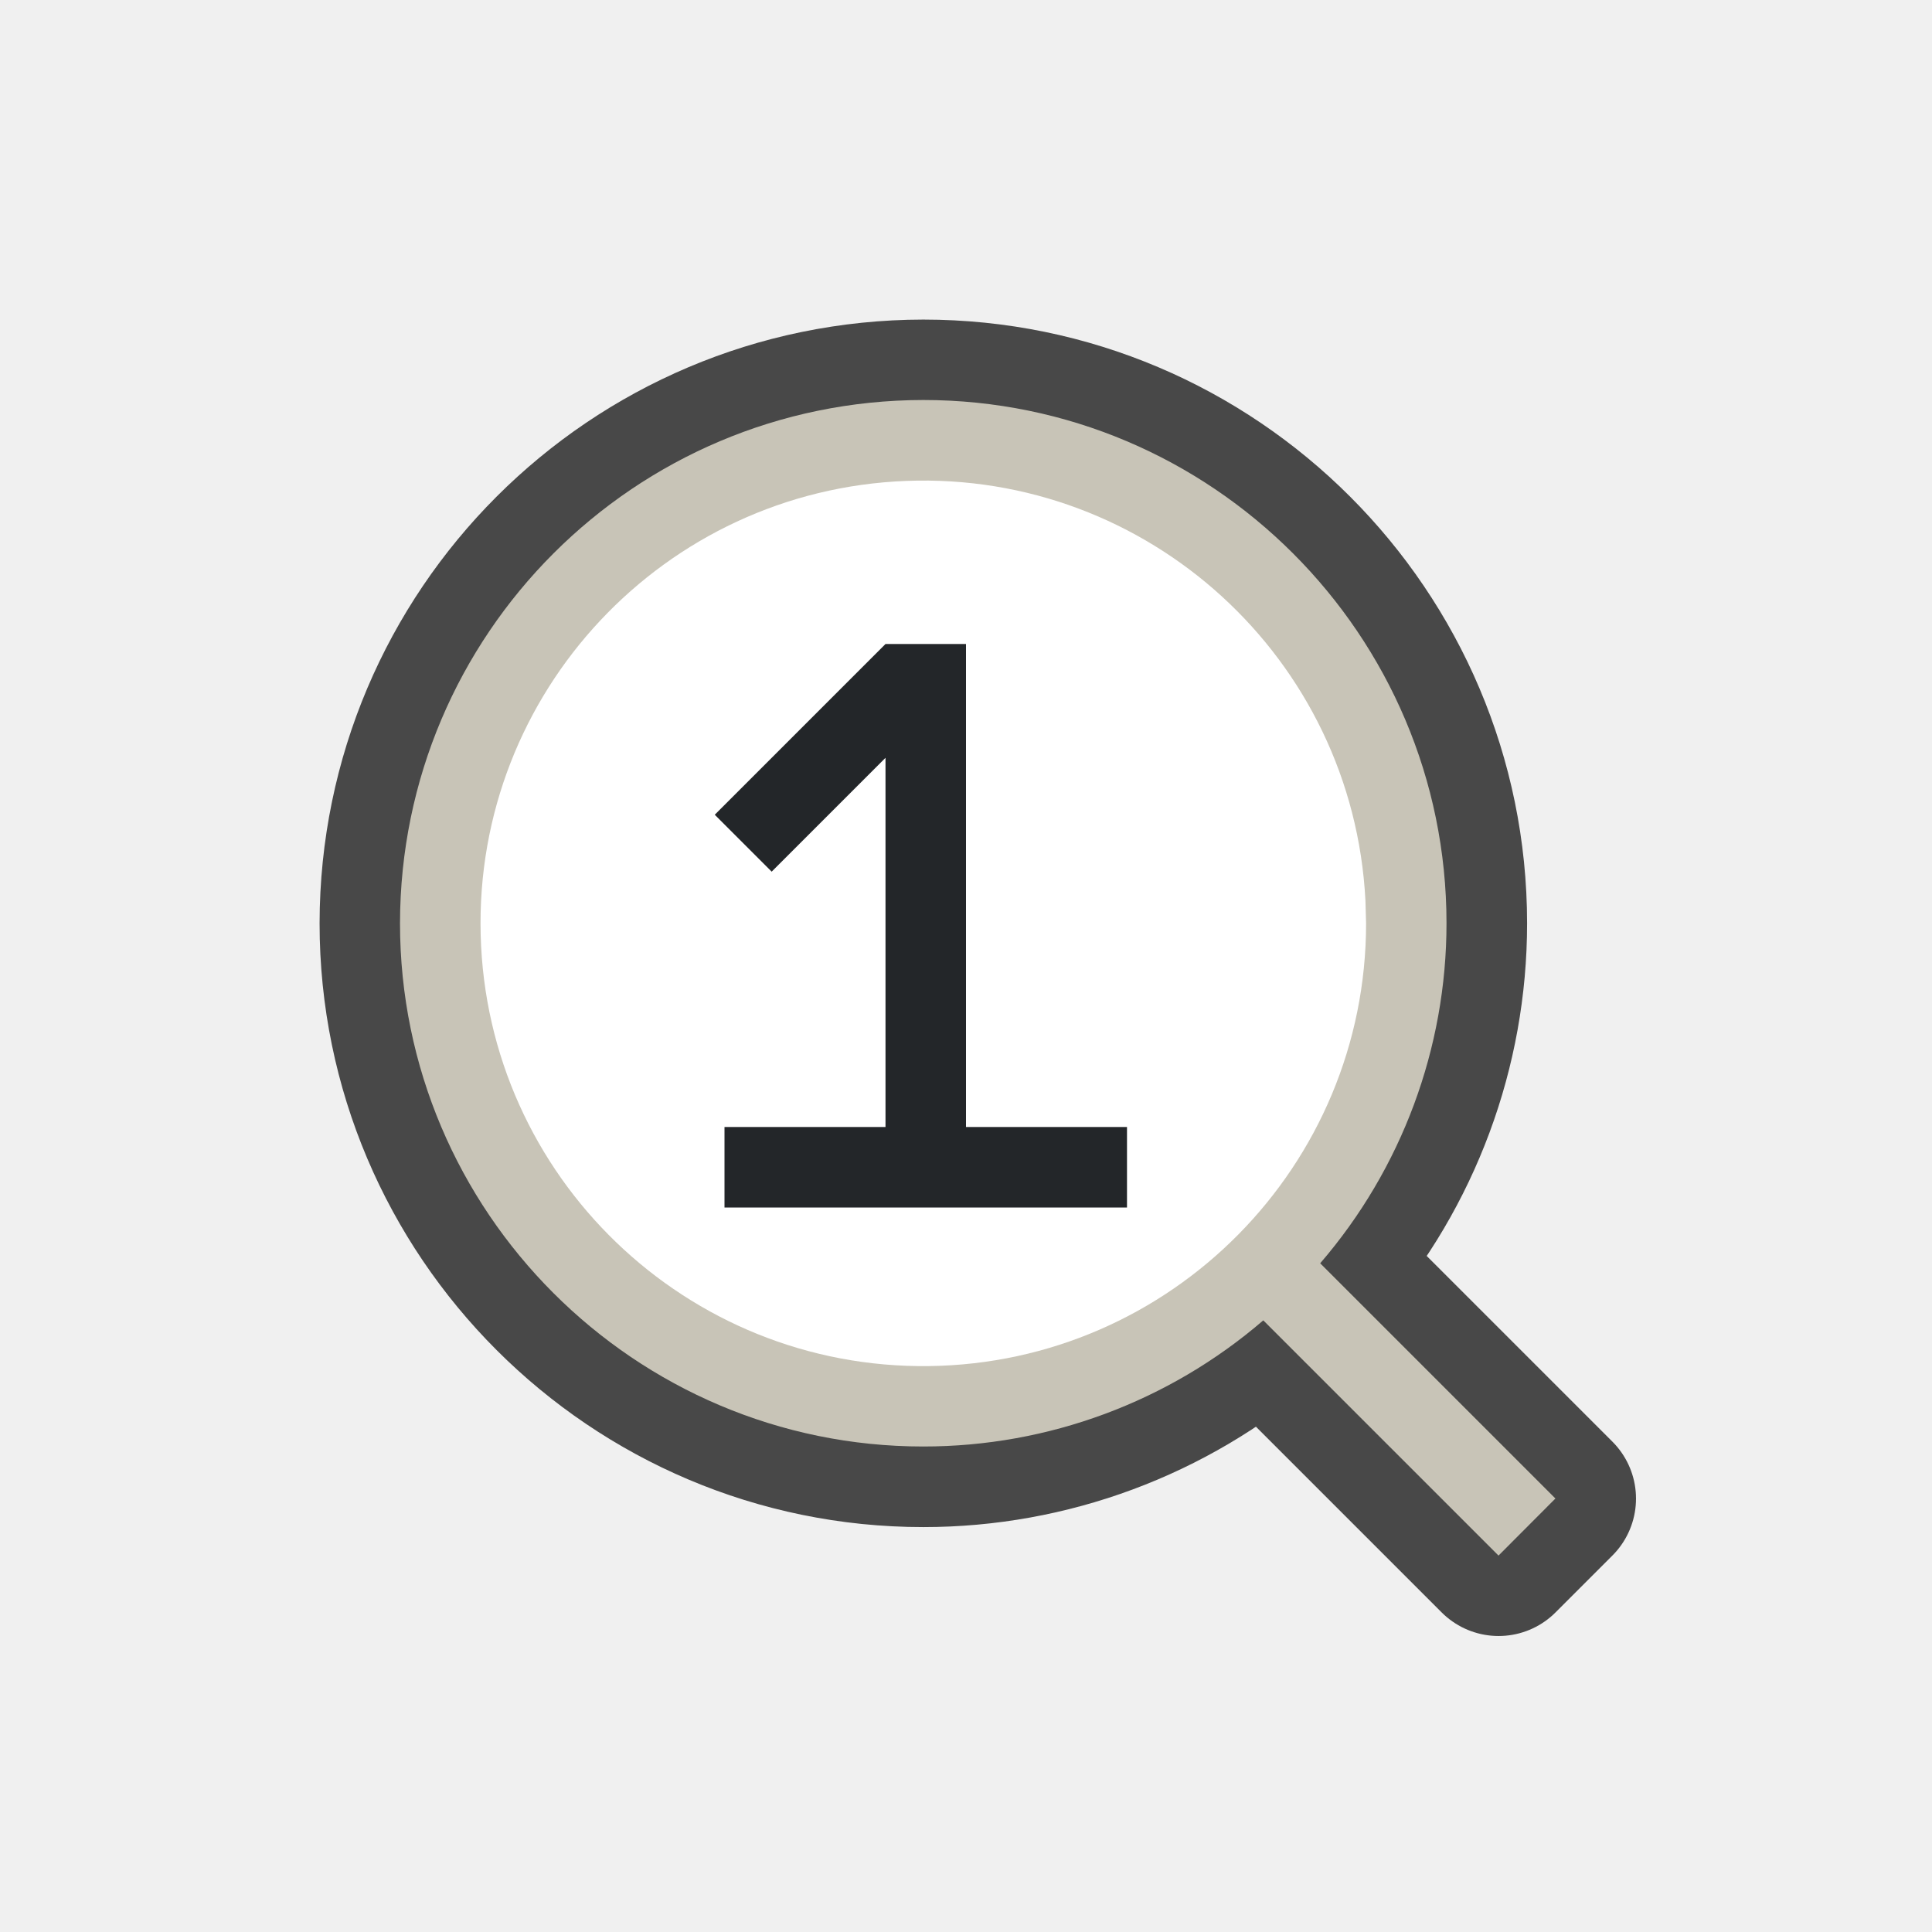
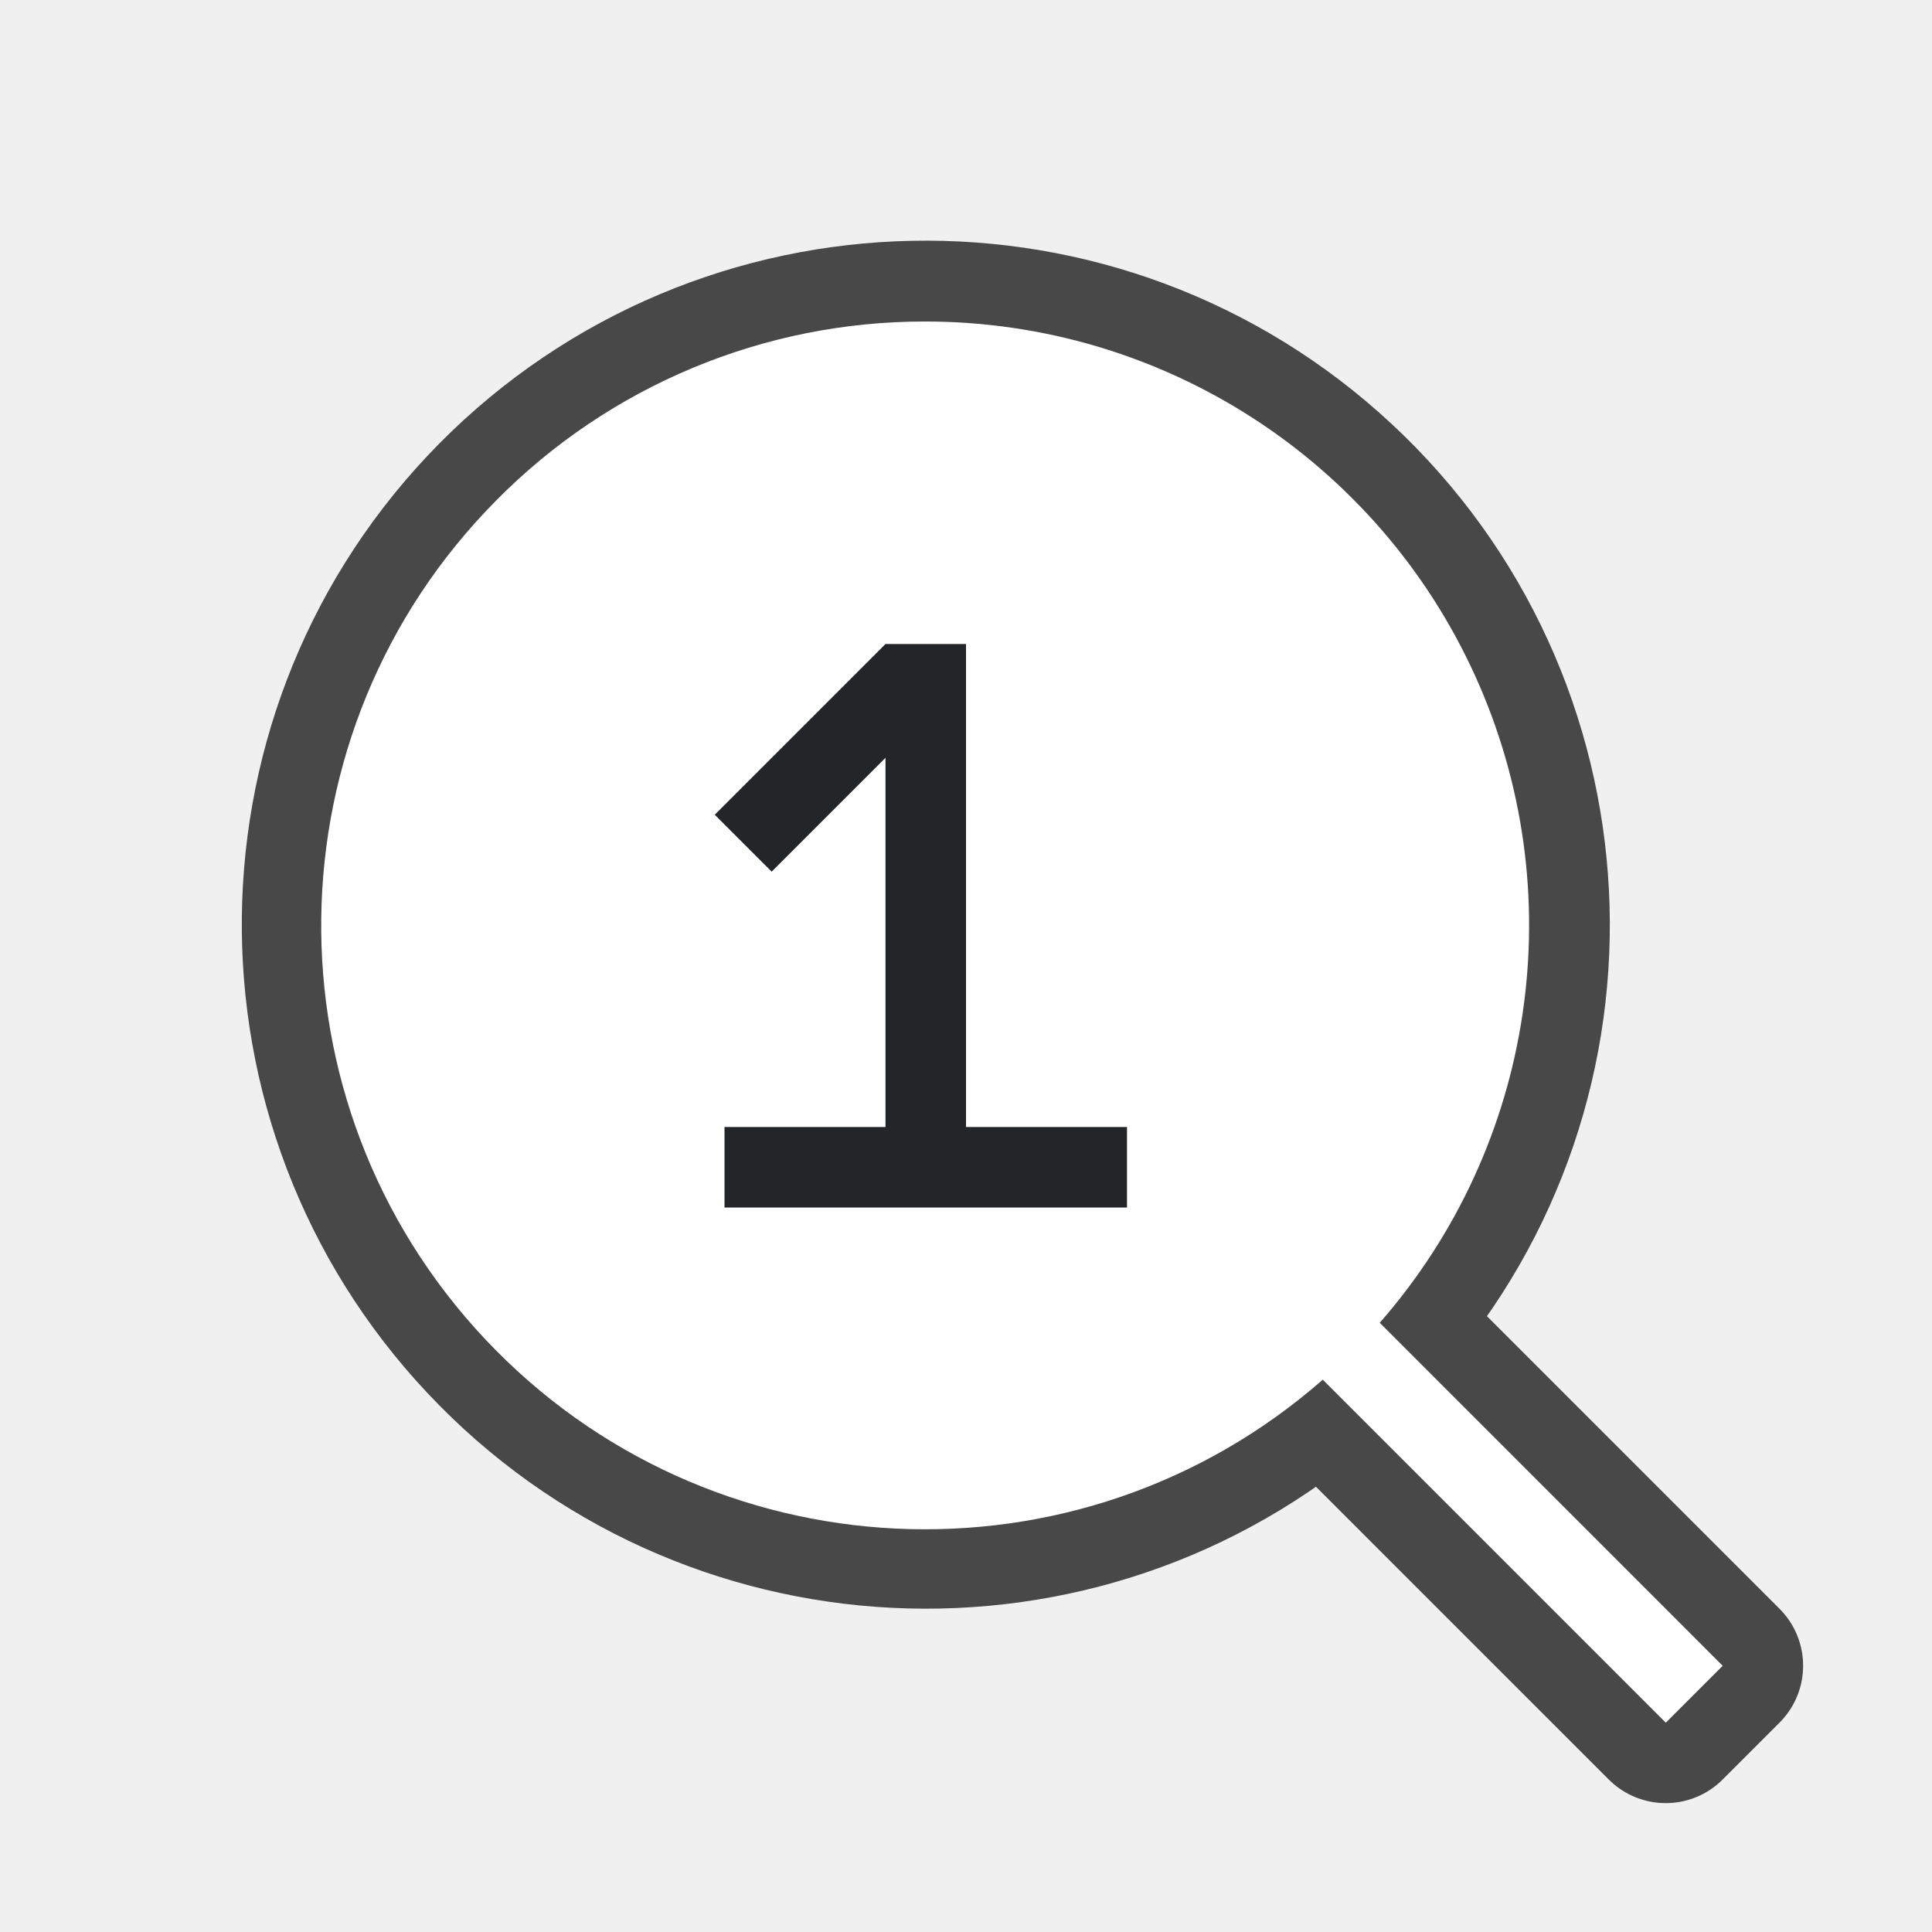
<svg xmlns="http://www.w3.org/2000/svg" viewBox="0 0 24 24">
-   <path style="line-height:normal;font-variant-ligatures:normal;font-variant-position:normal;font-variant-caps:normal;font-variant-numeric:normal;font-variant-alternates:normal;font-feature-settings:normal;text-indent:0;text-align:start;text-decoration-line:none;text-decoration-style:solid;text-decoration-color:#000;text-transform:none;text-orientation:mixed;white-space:normal;shape-padding:0;isolation:auto;mix-blend-mode:normal" d="M11.47 4.97a6.508 6.508 0 00-6.5 6.5c0 3.584 2.916 6.5 6.5 6.5a6.47 6.47 0 004.224-1.569l2.922 2.922.707-.707-2.922-2.922a6.47 6.47 0 001.569-4.224c0-3.584-2.916-6.5-6.5-6.5zm0 1.039a5.453 5.453 0 015.46 5.46 5.453 5.453 0 01-5.46 5.461 5.454 5.454 0 01-5.461-5.46c0-3.022 2.44-5.461 5.46-5.461z" color="#000" font-weight="400" font-family="sans-serif" overflow="visible" opacity=".7" stroke="#000" stroke-width="2" stroke-linejoin="round" />
-   <path style="line-height:normal;font-variant-ligatures:normal;font-variant-position:normal;font-variant-caps:normal;font-variant-numeric:normal;font-variant-alternates:normal;font-feature-settings:normal;text-indent:0;text-align:start;text-decoration-line:none;text-decoration-style:solid;text-decoration-color:#000;text-transform:none;text-orientation:mixed;white-space:normal;shape-padding:0;isolation:auto;mix-blend-mode:normal" d="M11.469 4.969a6.508 6.508 0 00-6.5 6.5c0 3.584 2.916 6.5 6.5 6.5a6.468 6.468 0 004.224-1.567l2.922 2.922.707-.709-2.922-2.922a6.467 6.467 0 001.569-4.224c0-3.584-2.916-6.5-6.5-6.5zm0 1.04a5.452 5.452 0 015.46 5.46 5.453 5.453 0 01-5.46 5.46 5.454 5.454 0 01-5.461-5.46 5.452 5.452 0 015.46-5.46z" color="#000" font-weight="400" font-family="sans-serif" overflow="visible" fill="#c8c4b7" />
-   <path d="M16.97 11.47a5.5 5.5 0 01-5.43 5.5 5.5 5.5 0 01-5.569-5.36 5.5 5.5 0 015.287-5.636 5.5 5.5 0 015.704 5.214" fill="#fff" />
+   <path style="line-height:normal;font-variant-ligatures:normal;font-variant-position:normal;font-variant-caps:normal;font-variant-numeric:normal;font-variant-alternates:normal;font-feature-settings:normal;text-indent:0;text-align:start;text-decoration-line:none;text-decoration-style:solid;text-decoration-color:#000;text-transform:none;text-orientation:mixed;white-space:normal;shape-padding:0;isolation:auto;mix-blend-mode:normal" d="M6.164 6.217a7.5 7.5 0 0010.267 10.921l4.261 4.261.707-.707-4.26-4.26A7.5 7.5 0 006.165 6.216z" color="#000" font-weight="400" font-family="sans-serif" overflow="visible" opacity=".7" fill-rule="evenodd" stroke="#000" stroke-width="2" stroke-linejoin="round" />
+   <path style="line-height:normal;font-variant-ligatures:normal;font-variant-position:normal;font-variant-caps:normal;font-variant-numeric:normal;font-variant-alternates:normal;font-feature-settings:normal;text-indent:0;text-align:start;text-decoration-line:none;text-decoration-style:solid;text-decoration-color:#000;text-transform:none;text-orientation:mixed;white-space:normal;shape-padding:0;isolation:auto;mix-blend-mode:normal" d="M11.494 3.994a7.474 7.474 0 00-5.33 2.223 7.5 7.5 0 0010.268 10.922l4.261 4.261.707-.707-4.26-4.261a7.5 7.5 0 00-5.646-12.438z" color="#000" font-weight="400" font-family="sans-serif" overflow="visible" fill="#fff" fill-rule="evenodd" />
  <path d="M11 8l-2.121 2.121.707.707L11 9.414V14H9v1h5v-1h-2V8h-1z" fill="#232629" />
</svg>
